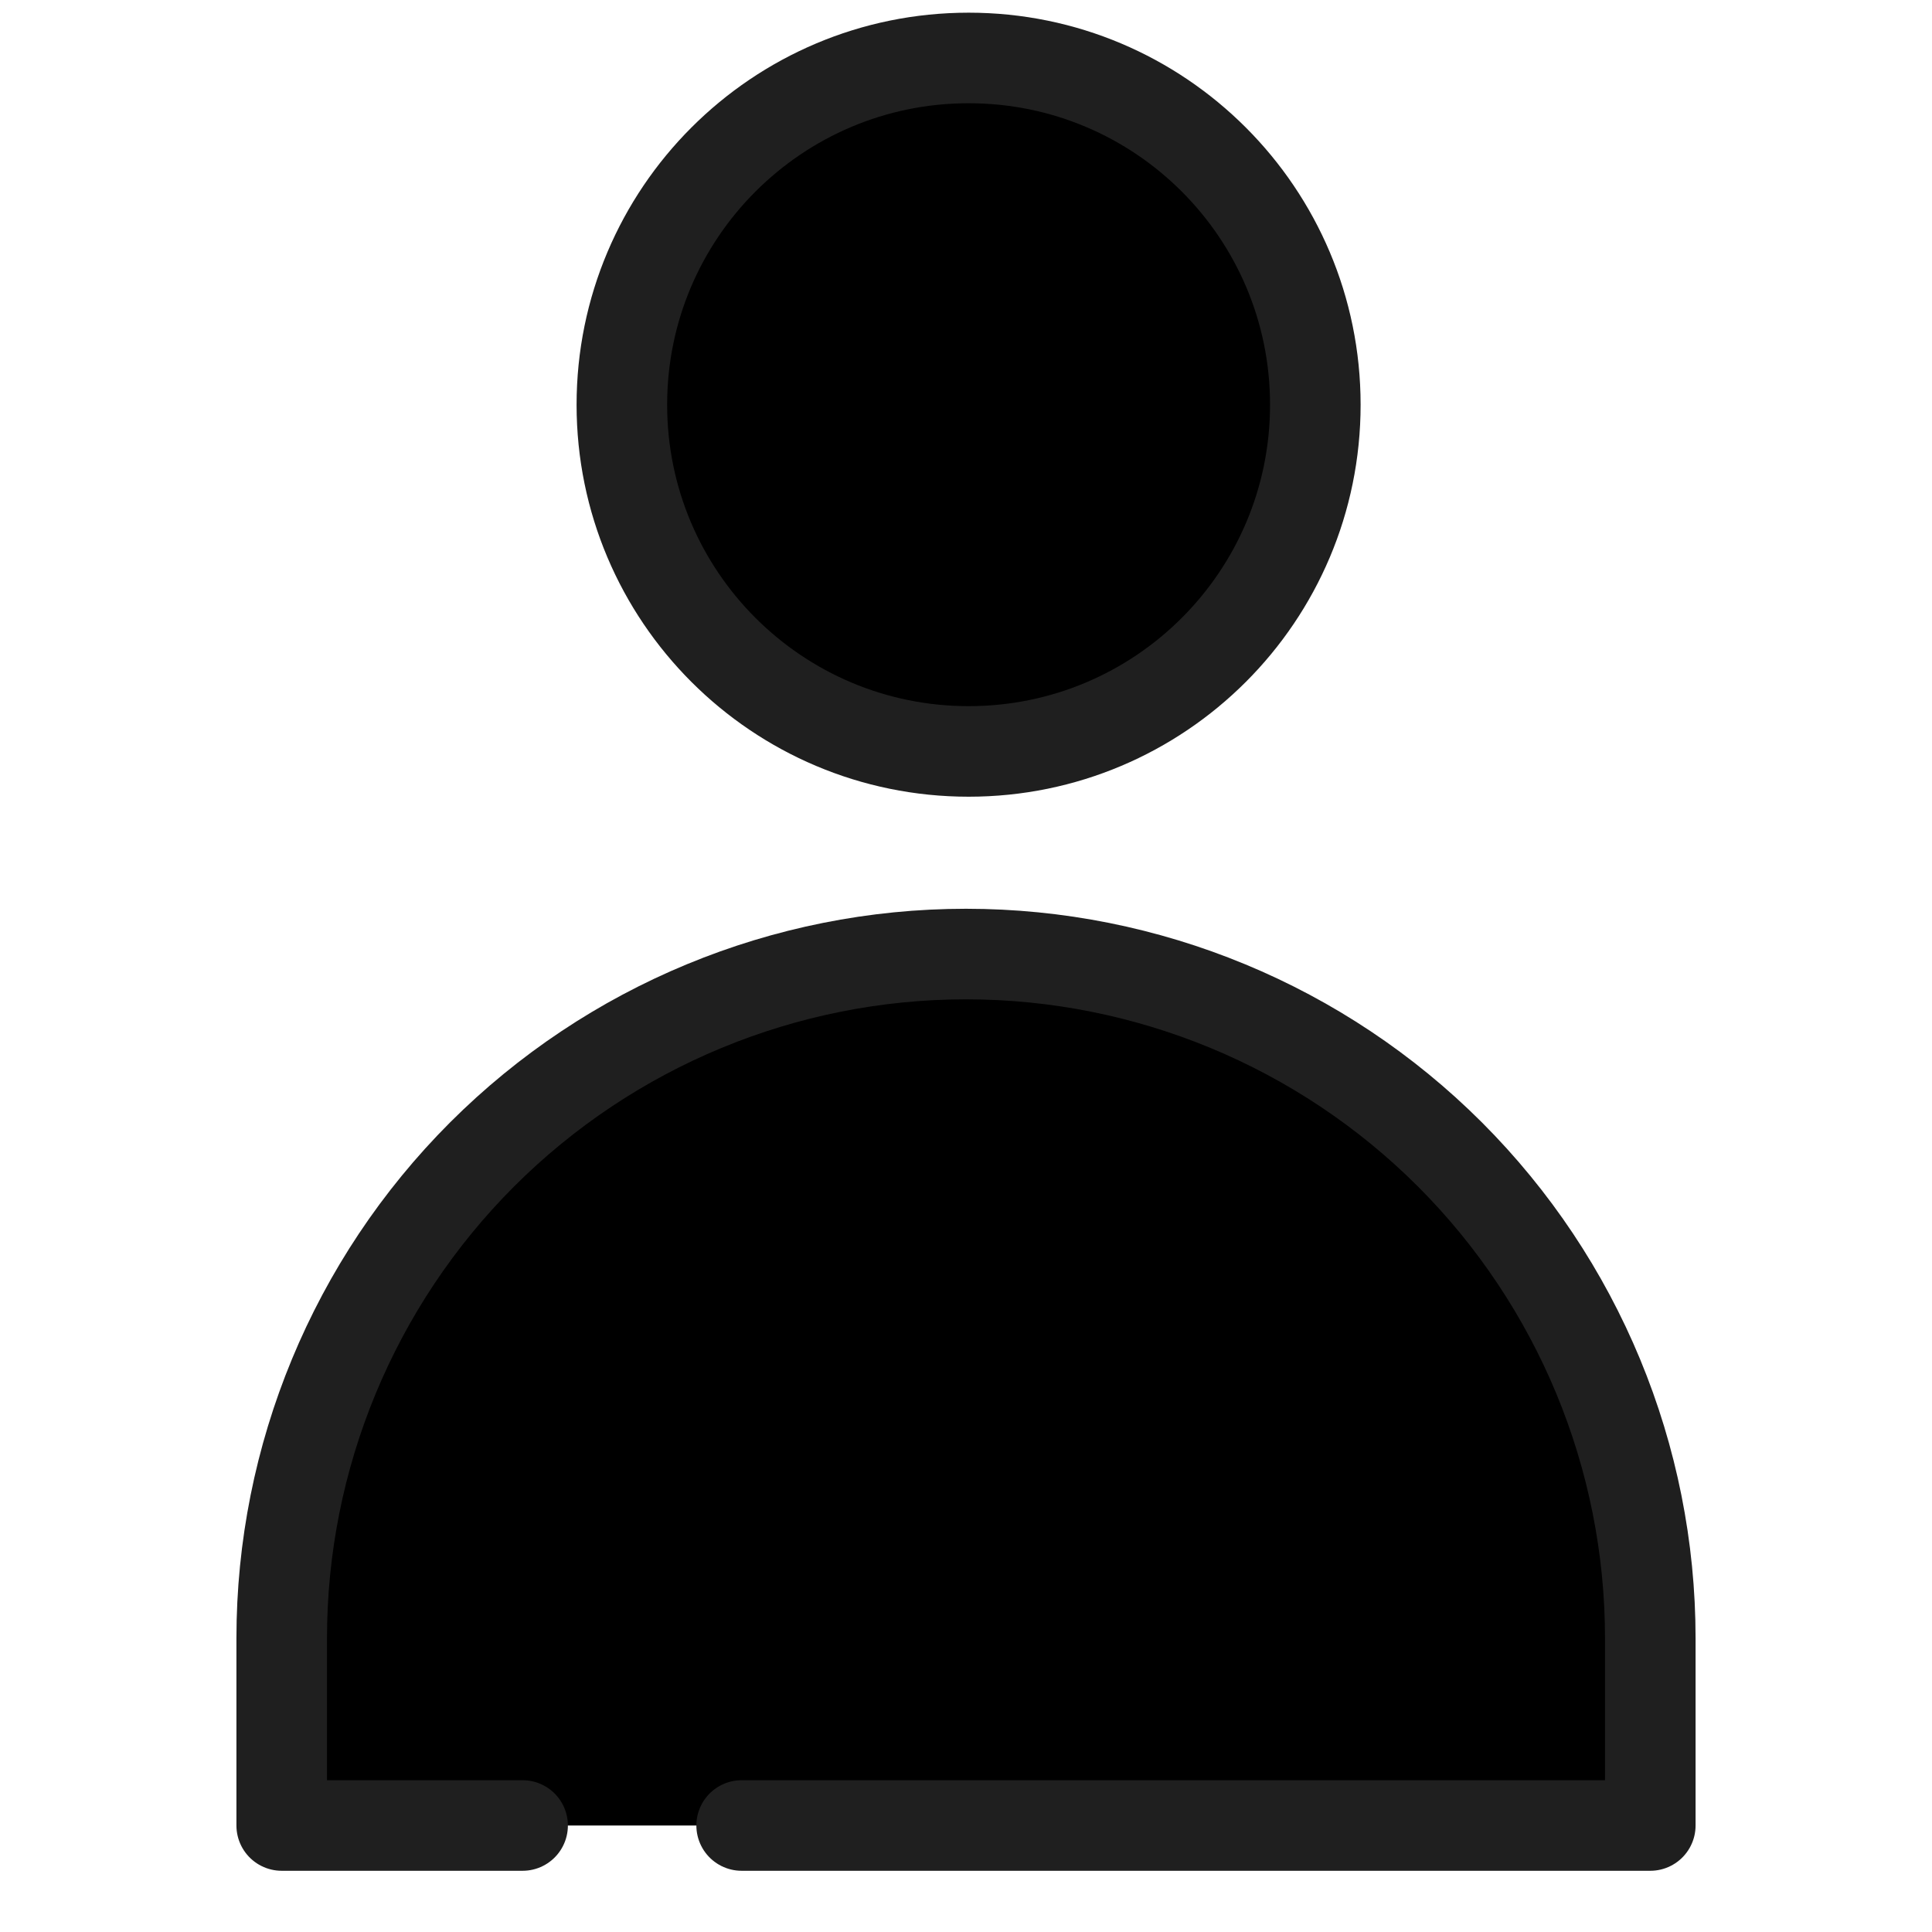
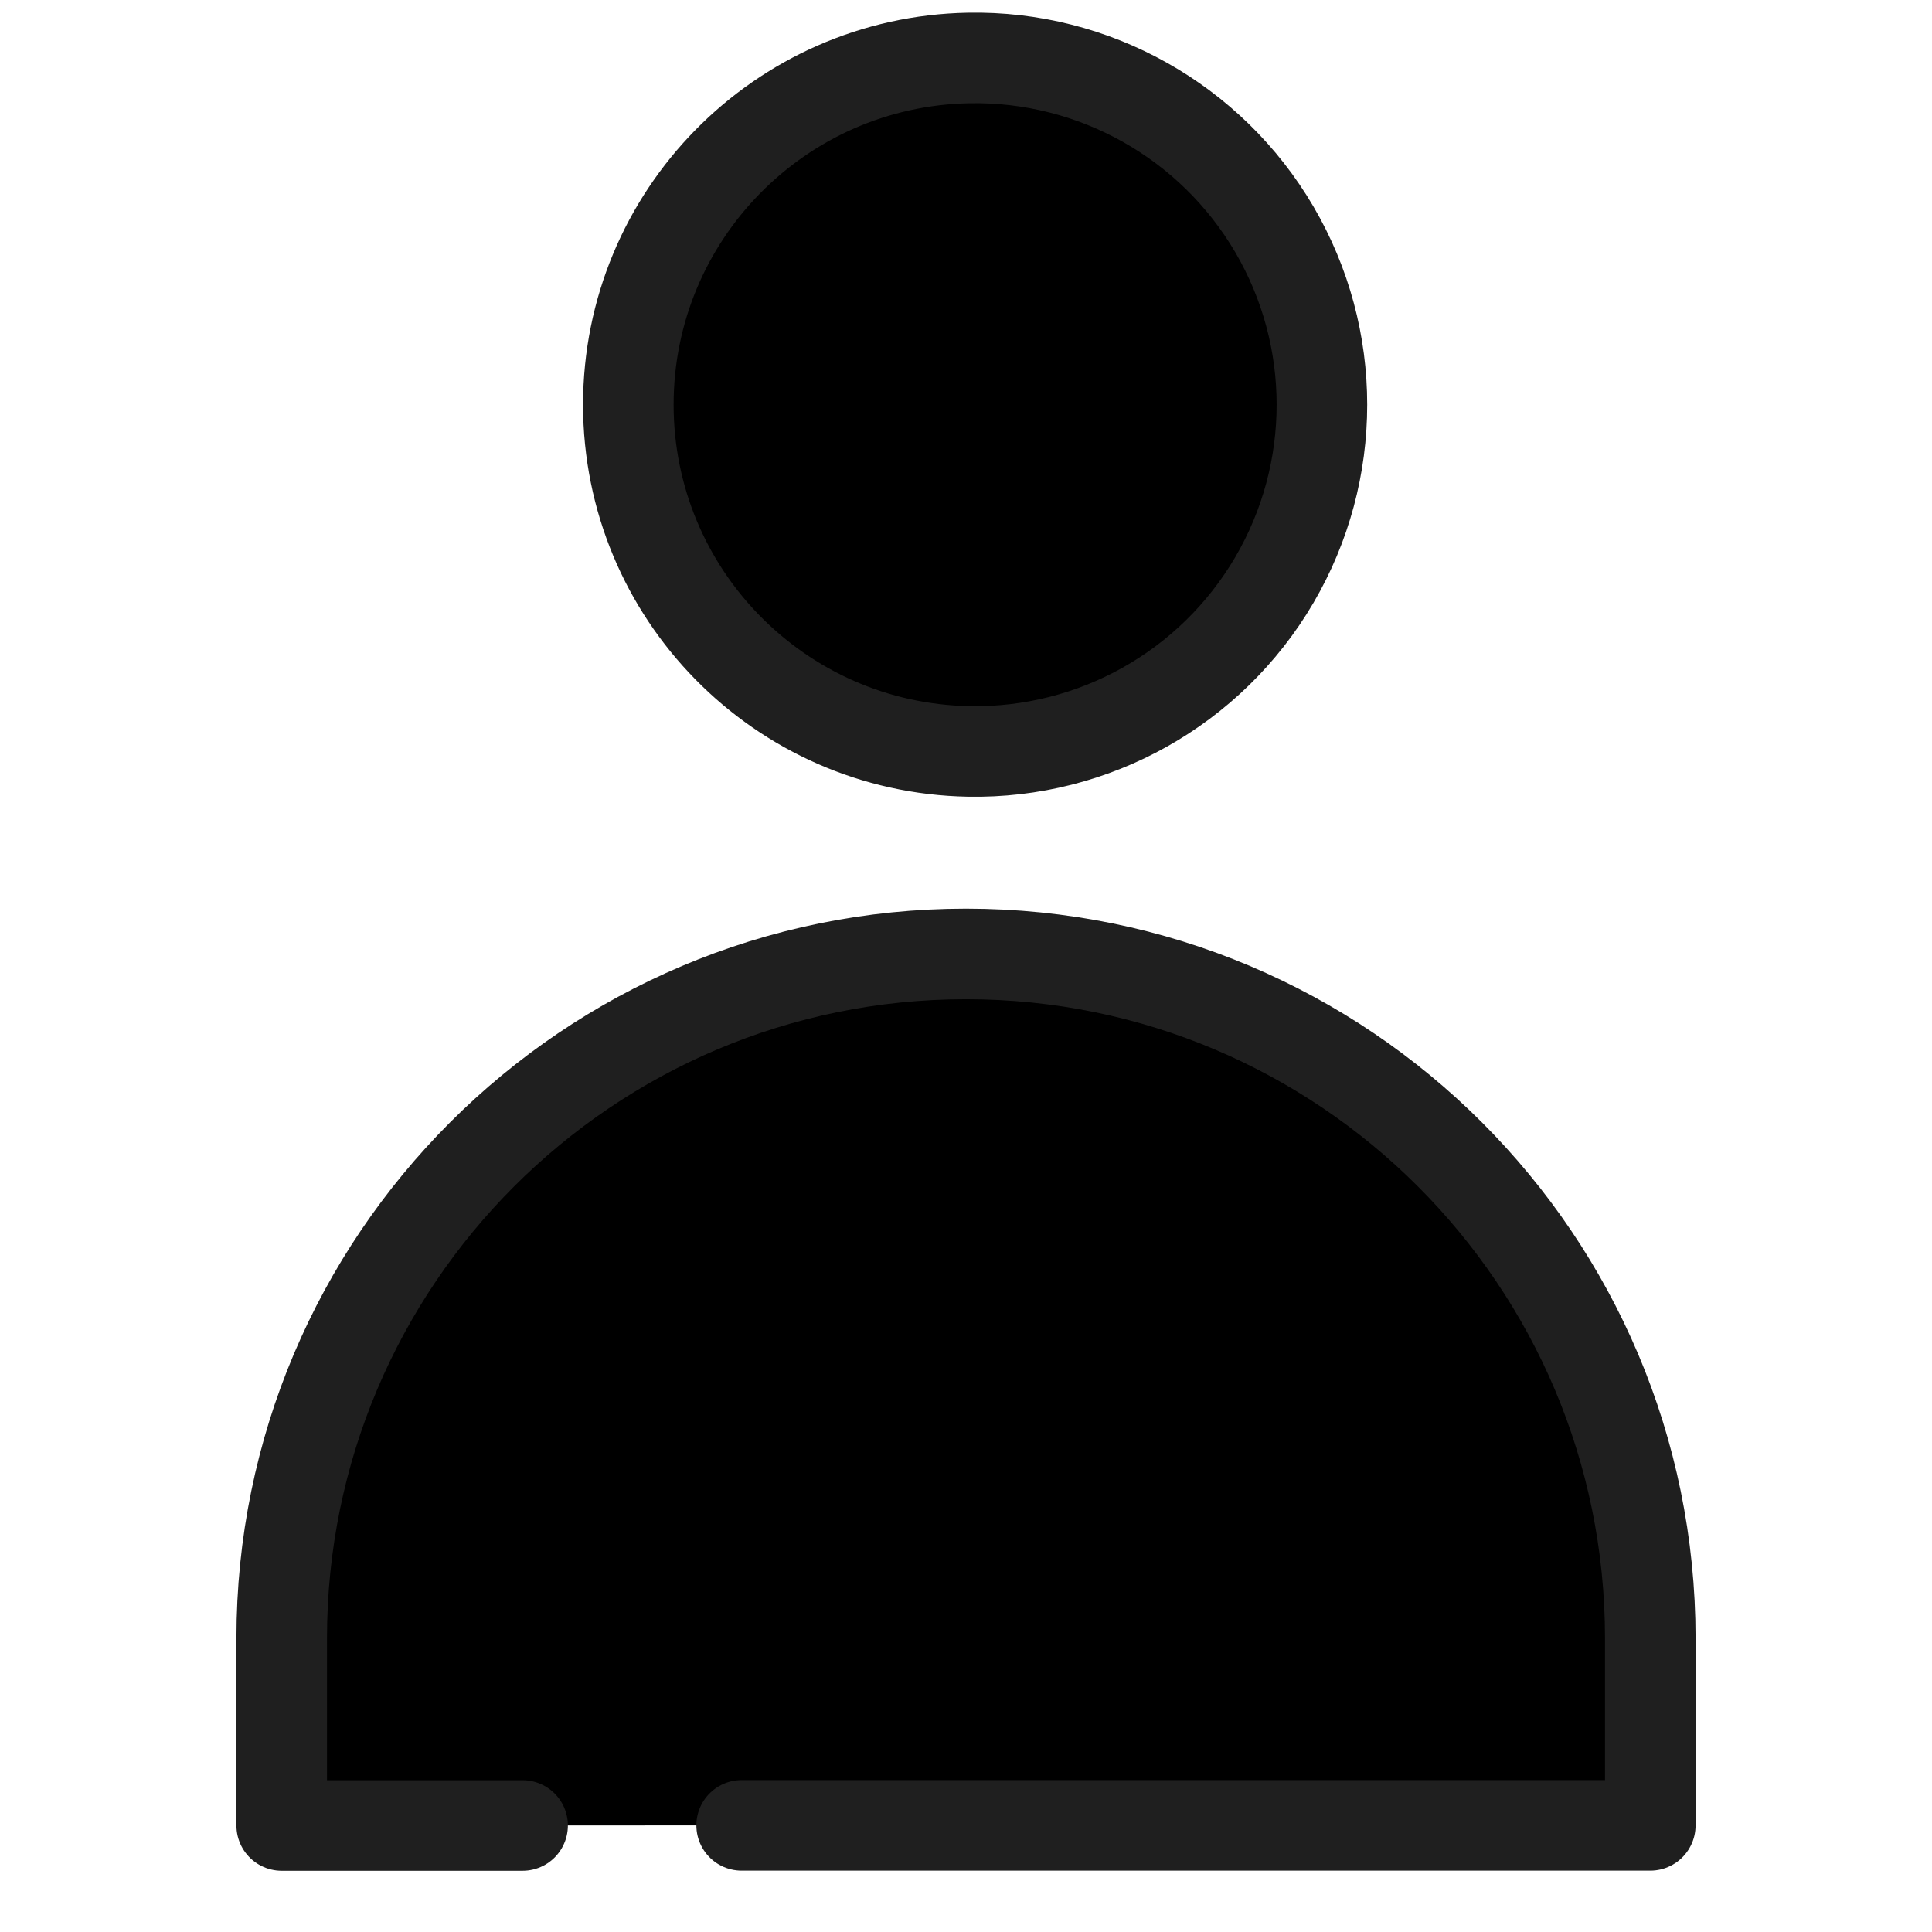
- <svg xmlns="http://www.w3.org/2000/svg" width="16" height="16" viewBox="0 0 16 16" fill="currentColor">
-   <path d="M8.022 6.223C9.608 6.223 10.893 4.938 10.893 3.352C10.893 1.766 9.608 0.48 8.022 0.48C6.436 0.48 5.15 1.766 5.15 3.352C5.15 4.938 6.436 6.223 8.022 6.223Z" stroke="#1F1F1F" stroke-width="0.75" stroke-linecap="round" stroke-linejoin="round" />
-   <path d="M4.328 15.118H2.333V13.567C2.333 12.065 2.93 10.623 3.993 9.56C5.056 8.498 6.497 7.901 8 7.901V7.901C9.503 7.901 10.944 8.498 12.007 9.56C13.07 10.623 13.667 12.065 13.667 13.567V15.118H6.142" stroke="#1F1F1F" stroke-width="0.75" stroke-linecap="round" stroke-linejoin="round" />
+ <svg xmlns="http://www.w3.org/2000/svg" width="16" height="16" fill="currentColor" class="si si-User_2_whiteicons" viewBox="0 0 16 16">
+   <path stroke="#1F1F1F" stroke-linecap="round" stroke-linejoin="round" stroke-width=".75" d="M8.022 6.223a2.872 2.872 0 1 0 0-5.743 2.872 2.872 0 0 0 0 5.743m-3.694 8.895H2.333v-1.55A5.667 5.667 0 0 1 8 7.9v0a5.667 5.667 0 0 1 5.667 5.666v1.551H6.142" />
</svg>
